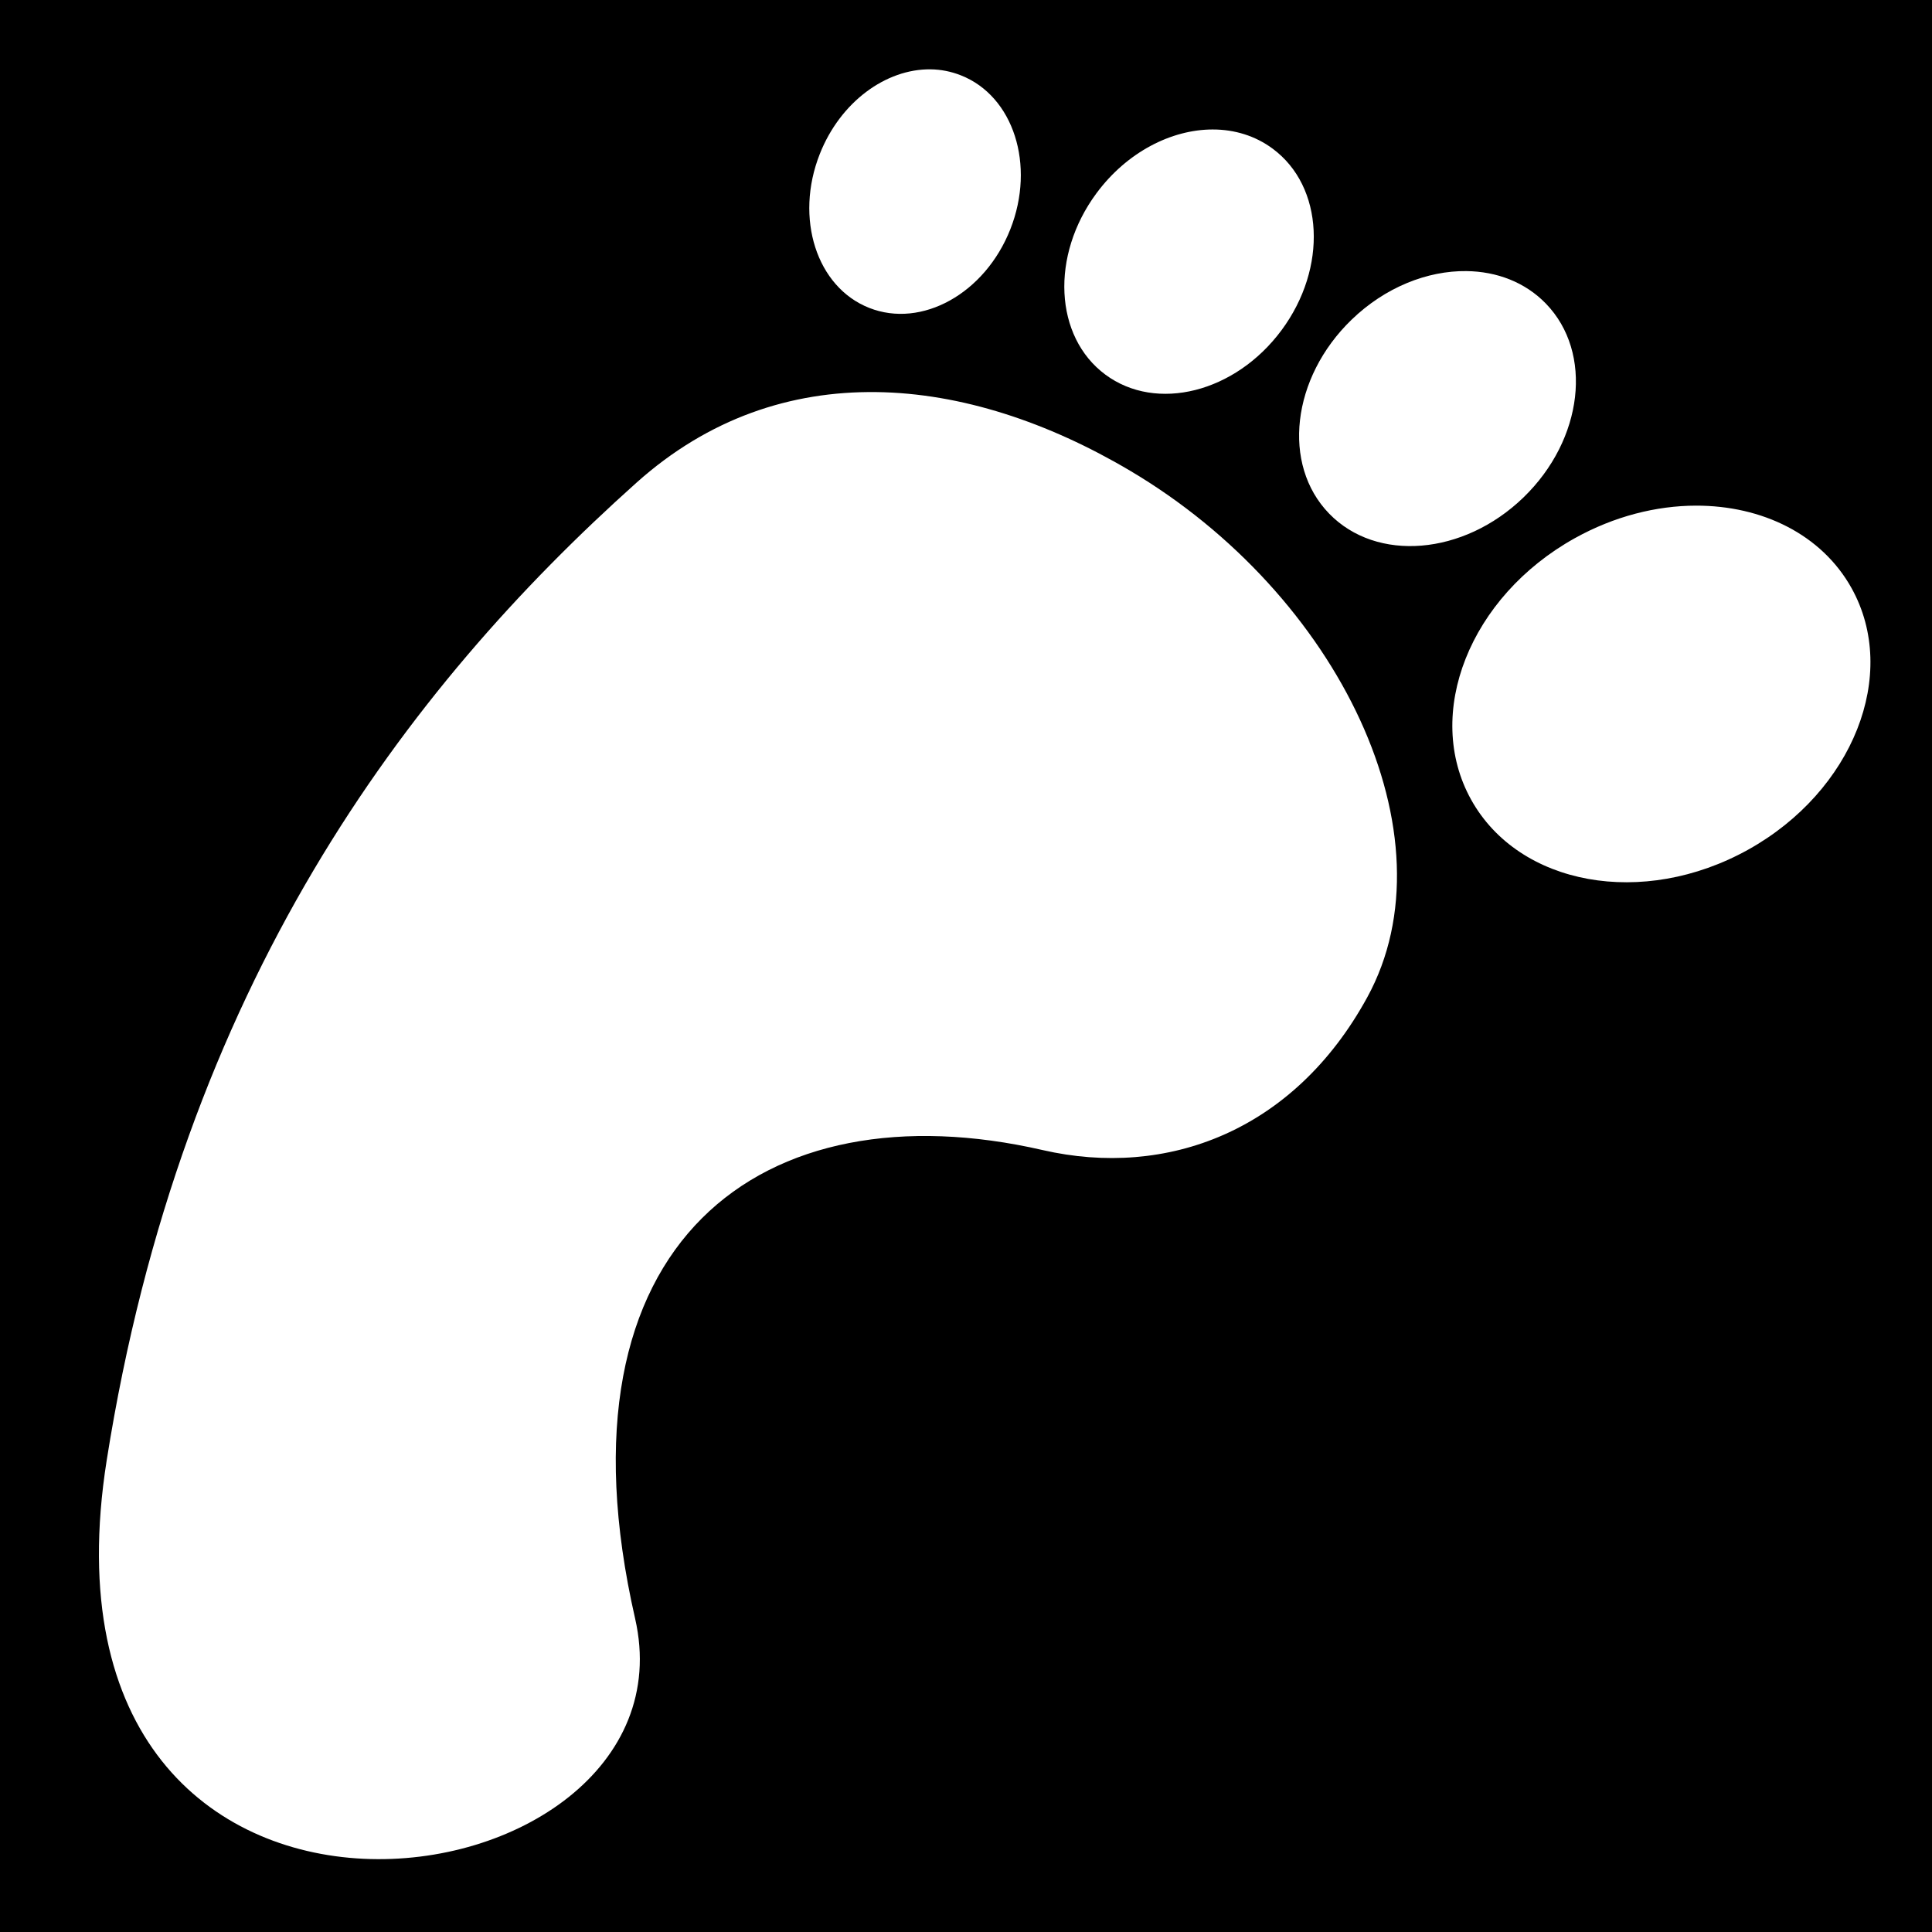
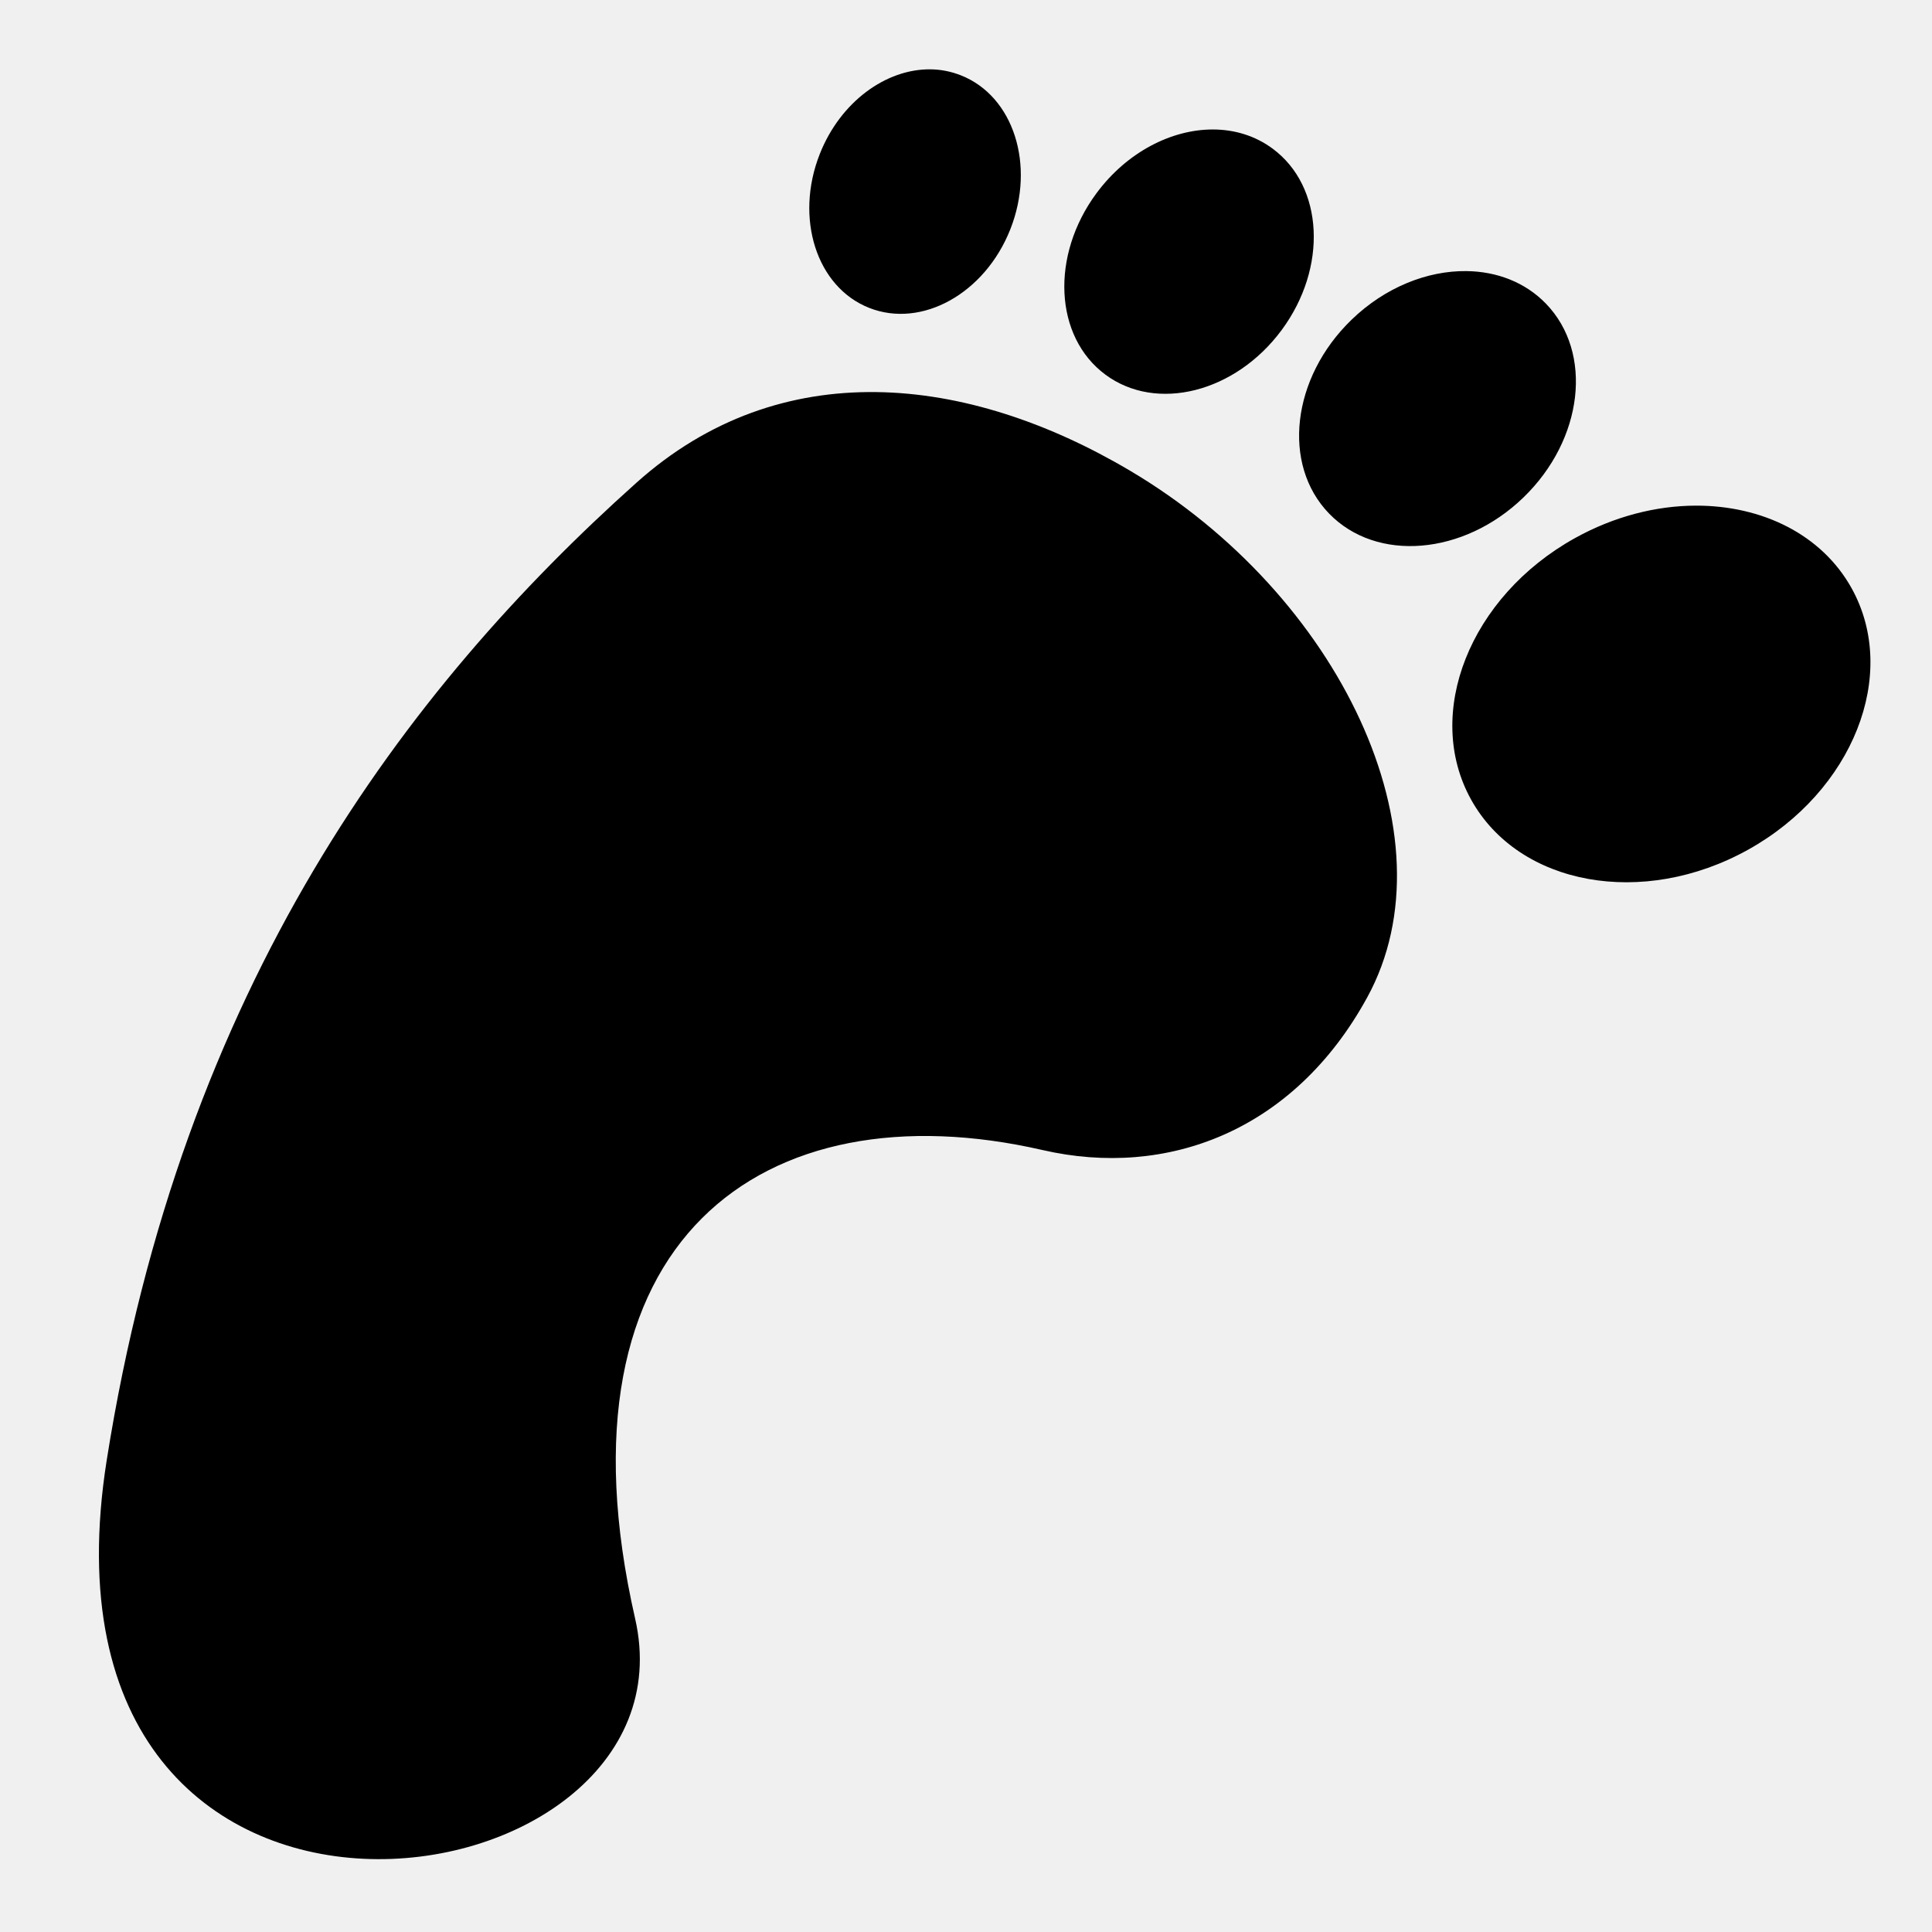
<svg xmlns="http://www.w3.org/2000/svg" viewBox="0 0 512 512">
-   <path d="M0 0h512v512H0z" />
-   <path fill="#fff" d="M246.625 18.375c-11.817-.153-23.918 8.608-29.375 22.438-6.716 17.02-.85 35.28 13.094 40.78 13.943 5.502 30.69-3.822 37.406-20.843 6.716-17.02.85-35.28-13.094-40.78-2.614-1.033-5.304-1.56-8.03-1.595zm74.75 15.938c-10.97.006-22.743 6.024-30.78 16.874-12.25 16.534-11.2 38.06 2.342 48.094 13.544 10.035 34.44 4.754 46.688-11.78 12.25-16.534 11.2-38.06-2.344-48.094-4.654-3.45-10.16-5.097-15.905-5.093zm67.25 37.53c-10.336-.127-21.542 4.263-30.47 12.907-15.87 15.368-18.525 38.344-5.936 51.344 12.587 13 35.66 11.086 51.53-4.28 15.87-15.37 18.526-38.345 5.938-51.345-5.508-5.69-13.024-8.527-21.063-8.626zm-156.438 32.063c-22.51-.28-44.378 6.893-63.5 24C107.65 182.513 48.192 261.012 28.28 386.97 5.023 534.1 186.257 507.523 168.313 428.936c-22.922-100.387 34.13-141.11 108-124.156 32.838 7.54 66.54-4.9 86-40.436 23.402-42.733-7.428-106.817-62.875-139.625-21.61-12.79-44.74-20.534-67.25-20.814zM449.438 134c-10.52.022-21.654 2.82-32.093 8.625-27.837 15.48-40.15 46.51-27.47 69.313 12.682 22.802 45.54 28.73 73.376 13.25 27.837-15.48 40.118-46.51 27.438-69.313-7.926-14.252-23.717-21.91-41.25-21.875z" />
+   <path fill="#000" d="M246.625 18.375c-11.817-.153-23.918 8.608-29.375 22.438-6.716 17.02-.85 35.28 13.094 40.78 13.943 5.502 30.69-3.822 37.406-20.843 6.716-17.02.85-35.28-13.094-40.78-2.614-1.033-5.304-1.56-8.03-1.595zm74.75 15.938c-10.97.006-22.743 6.024-30.78 16.874-12.25 16.534-11.2 38.06 2.342 48.094 13.544 10.035 34.44 4.754 46.688-11.78 12.25-16.534 11.2-38.06-2.344-48.094-4.654-3.45-10.16-5.097-15.905-5.093zm67.25 37.53c-10.336-.127-21.542 4.263-30.47 12.907-15.87 15.368-18.525 38.344-5.936 51.344 12.587 13 35.66 11.086 51.53-4.28 15.87-15.37 18.526-38.345 5.938-51.345-5.508-5.69-13.024-8.527-21.063-8.626zm-156.438 32.063c-22.51-.28-44.378 6.893-63.5 24C107.65 182.513 48.192 261.012 28.28 386.97 5.023 534.1 186.257 507.523 168.313 428.936c-22.922-100.387 34.13-141.11 108-124.156 32.838 7.54 66.54-4.9 86-40.436 23.402-42.733-7.428-106.817-62.875-139.625-21.61-12.79-44.74-20.534-67.25-20.814zM449.438 134c-10.52.022-21.654 2.82-32.093 8.625-27.837 15.48-40.15 46.51-27.47 69.313 12.682 22.802 45.54 28.73 73.376 13.25 27.837-15.48 40.118-46.51 27.438-69.313-7.926-14.252-23.717-21.91-41.25-21.875z" />
</svg>
